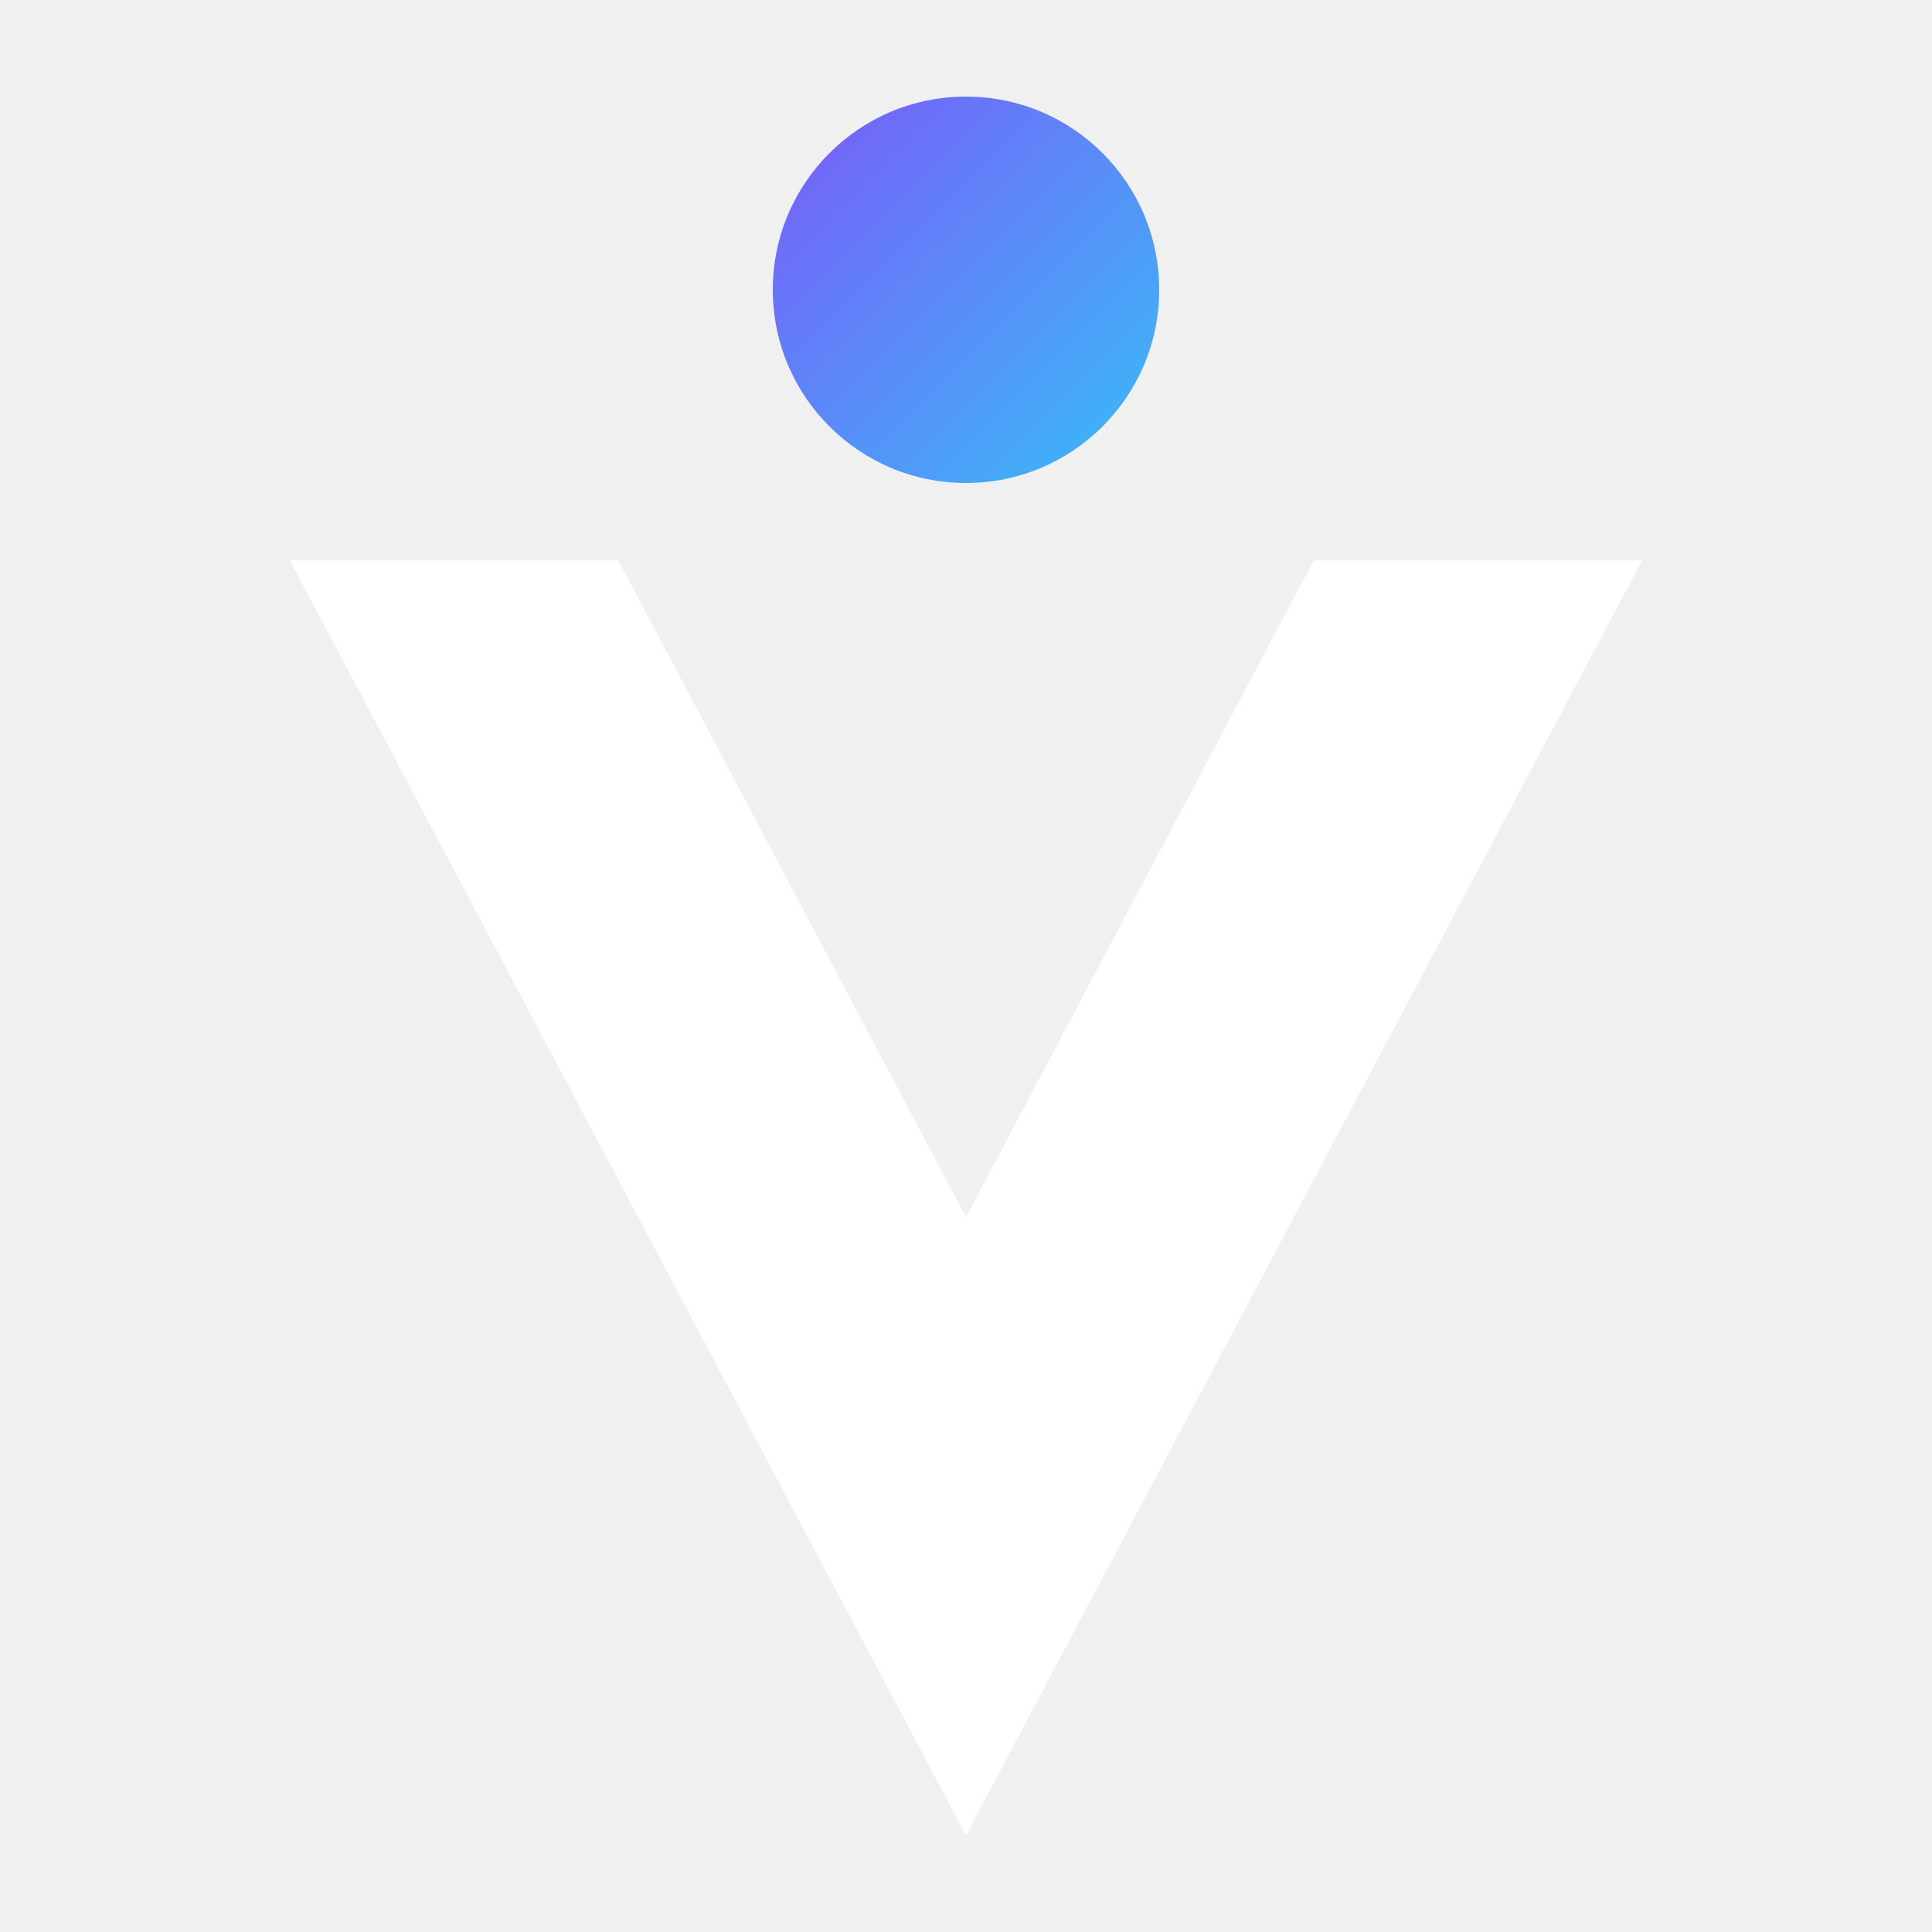
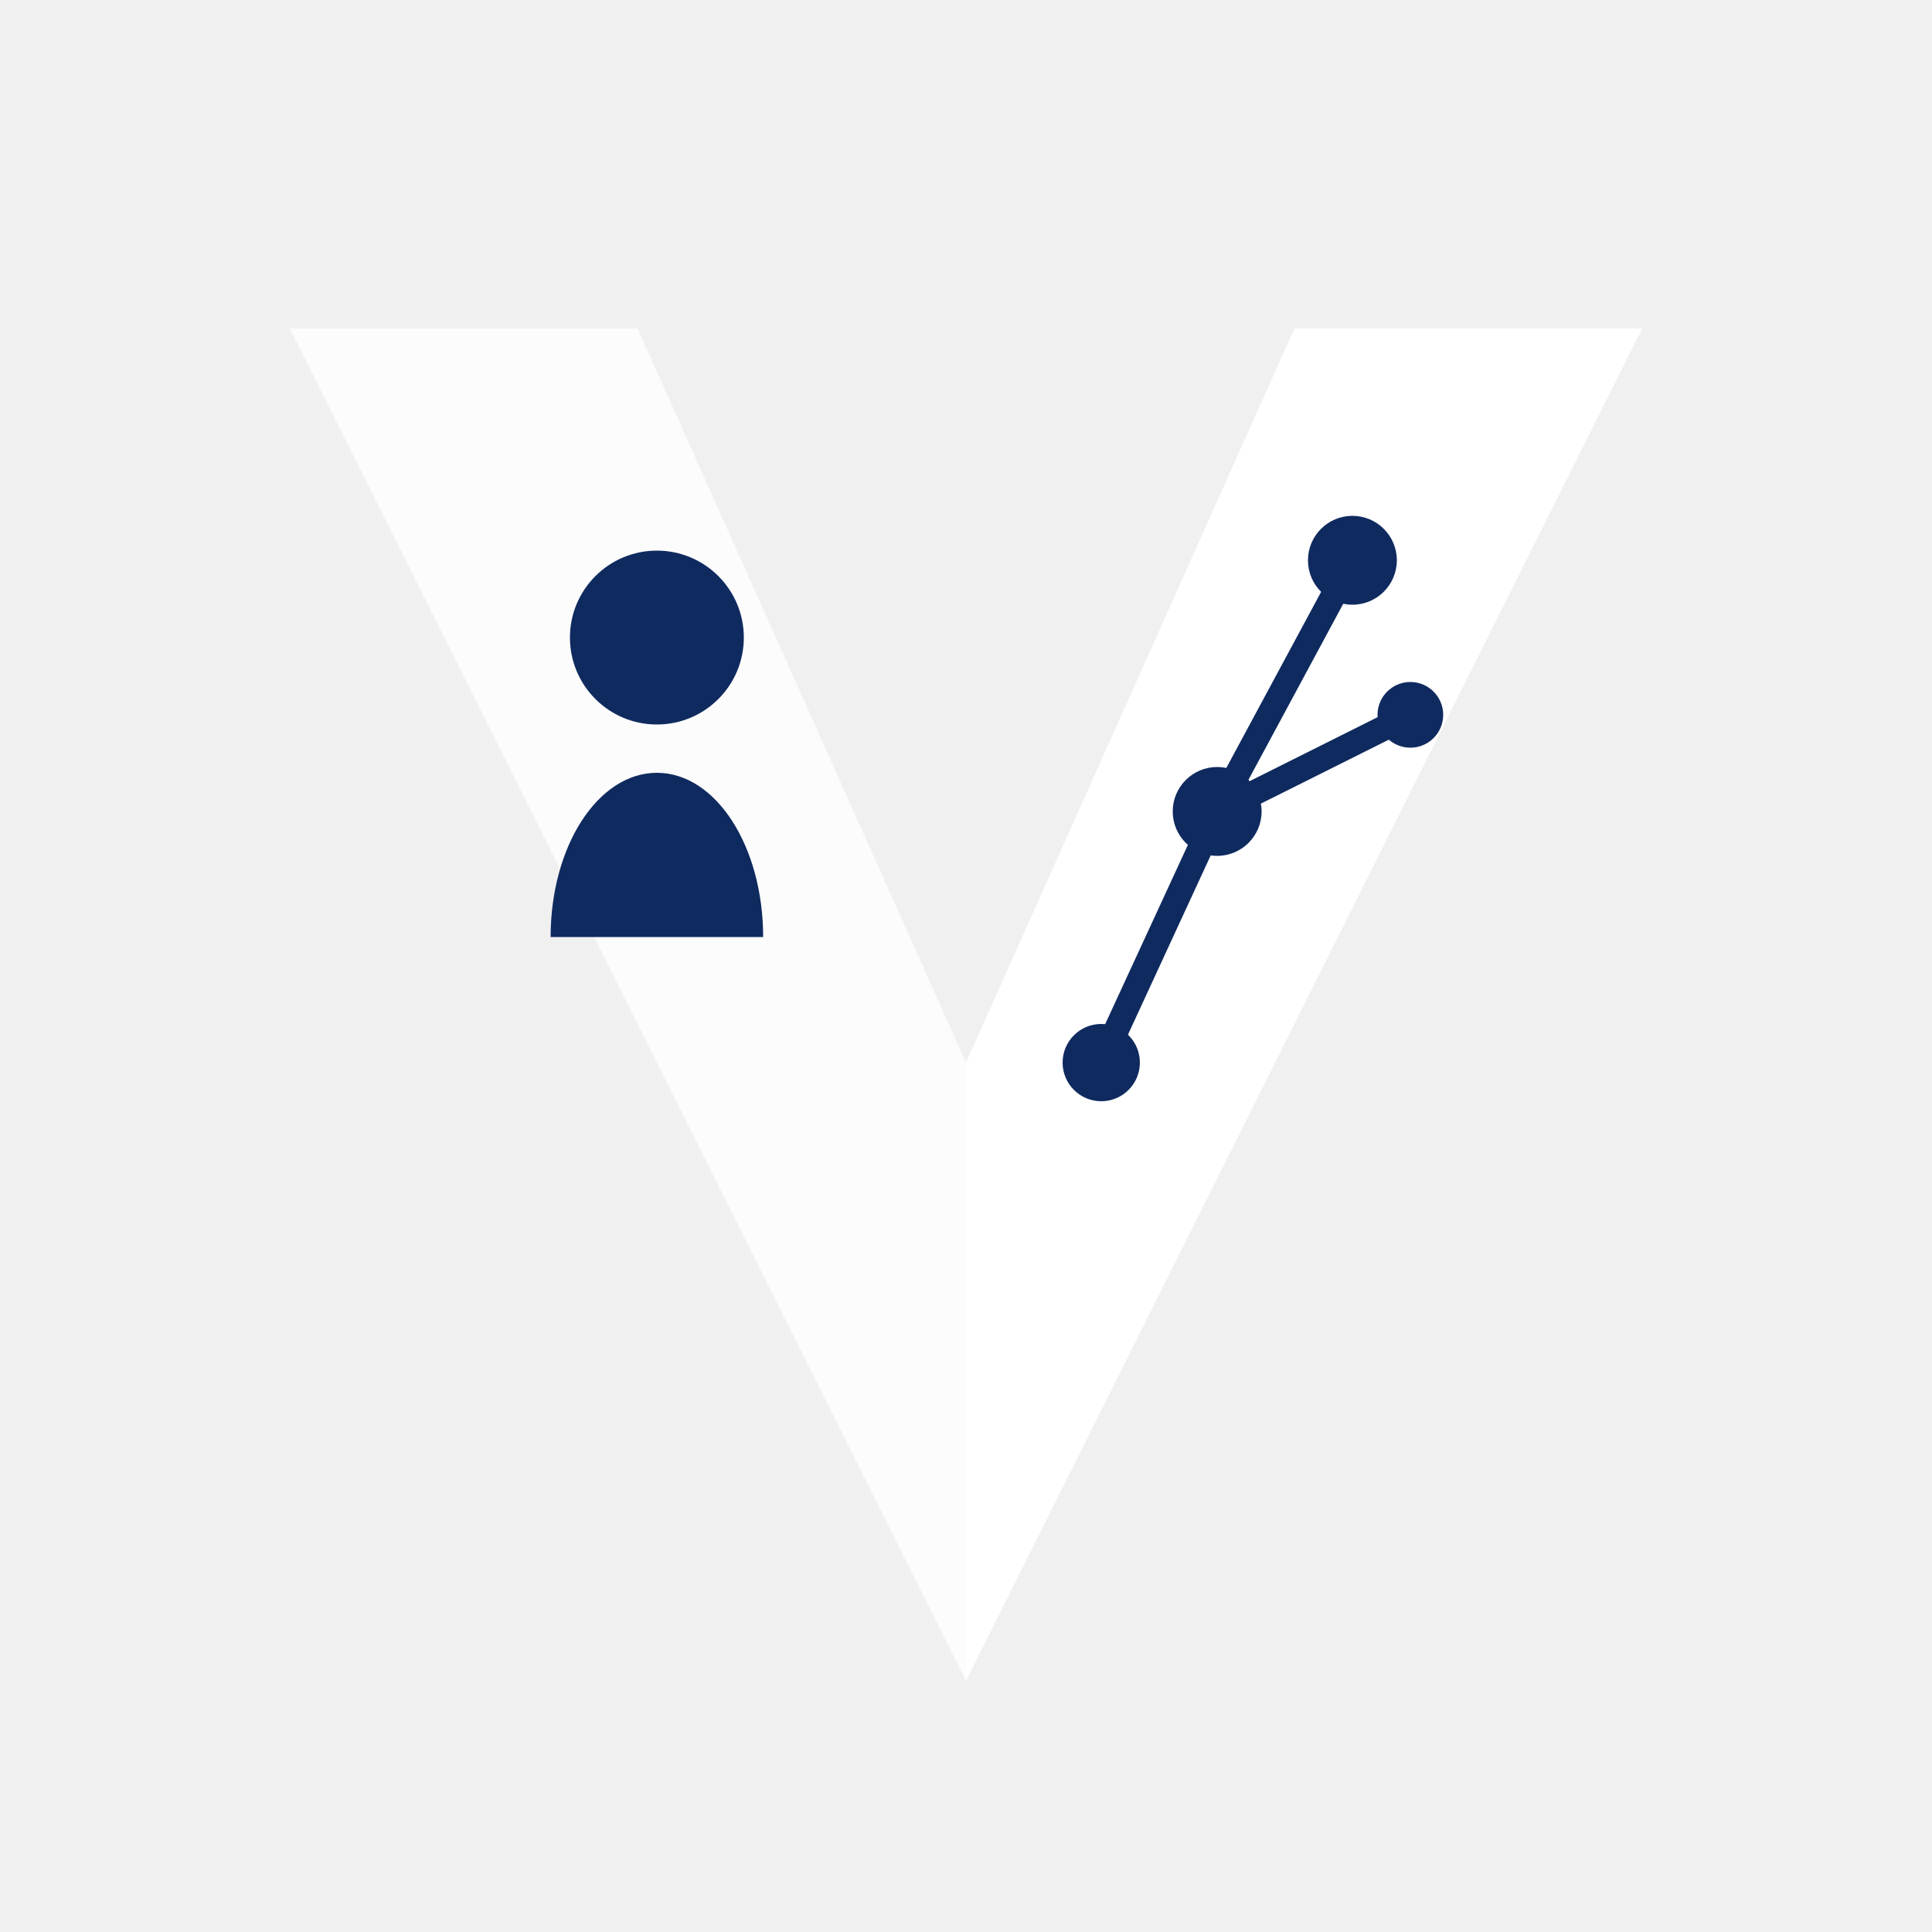
- <svg xmlns="http://www.w3.org/2000/svg" viewBox="0 0 200 200">
-   <defs>
-     <linearGradient id="sun" x1="0" y1="0" x2="1" y2="1">
-       <stop offset="0" stop-color="#7A5AF8" />
-       <stop offset="1" stop-color="#38BDF8" />
-     </linearGradient>
-   </defs>
-   <circle cx="100" cy="30" r="20" fill="url(#sun)" />
-   <polygon points="30,58 100,190 170,58 136,58 100,126 64,58" fill="#FFFFFF" />
+ <svg xmlns="http://www.w3.org/2000/svg" viewBox="0 0 200 200" role="img" aria-label="Vivaan Marketing logo">
+   <path d="M30 34 L66 34 L100 110 L100 174 Z" fill="#fff" opacity=".78" />
+   <path d="M170 34 L134 34 L100 110 L100 174 Z" fill="#fff" />
+   <circle cx="68" cy="66" r="9" fill="#0F2A5F" />
+   <path d="M57 97c0-9.4 4.9-17 11-17s11 7.6 11 17z" fill="#0F2A5F" />
+   <g stroke="#0F2A5F" stroke-width="2.6" fill="none" stroke-linecap="round">
+     <path d="M140 58 126 84M126 84 114 110M126 84 146 74" />
+   </g>
+   <g fill="#0F2A5F">
+     <circle cx="140" cy="58" r="4.6" />
+     <circle cx="126" cy="84" r="4.6" />
+     <circle cx="146" cy="74" r="3.4" />
+     <circle cx="114" cy="110" r="4" />
+   </g>
</svg>
